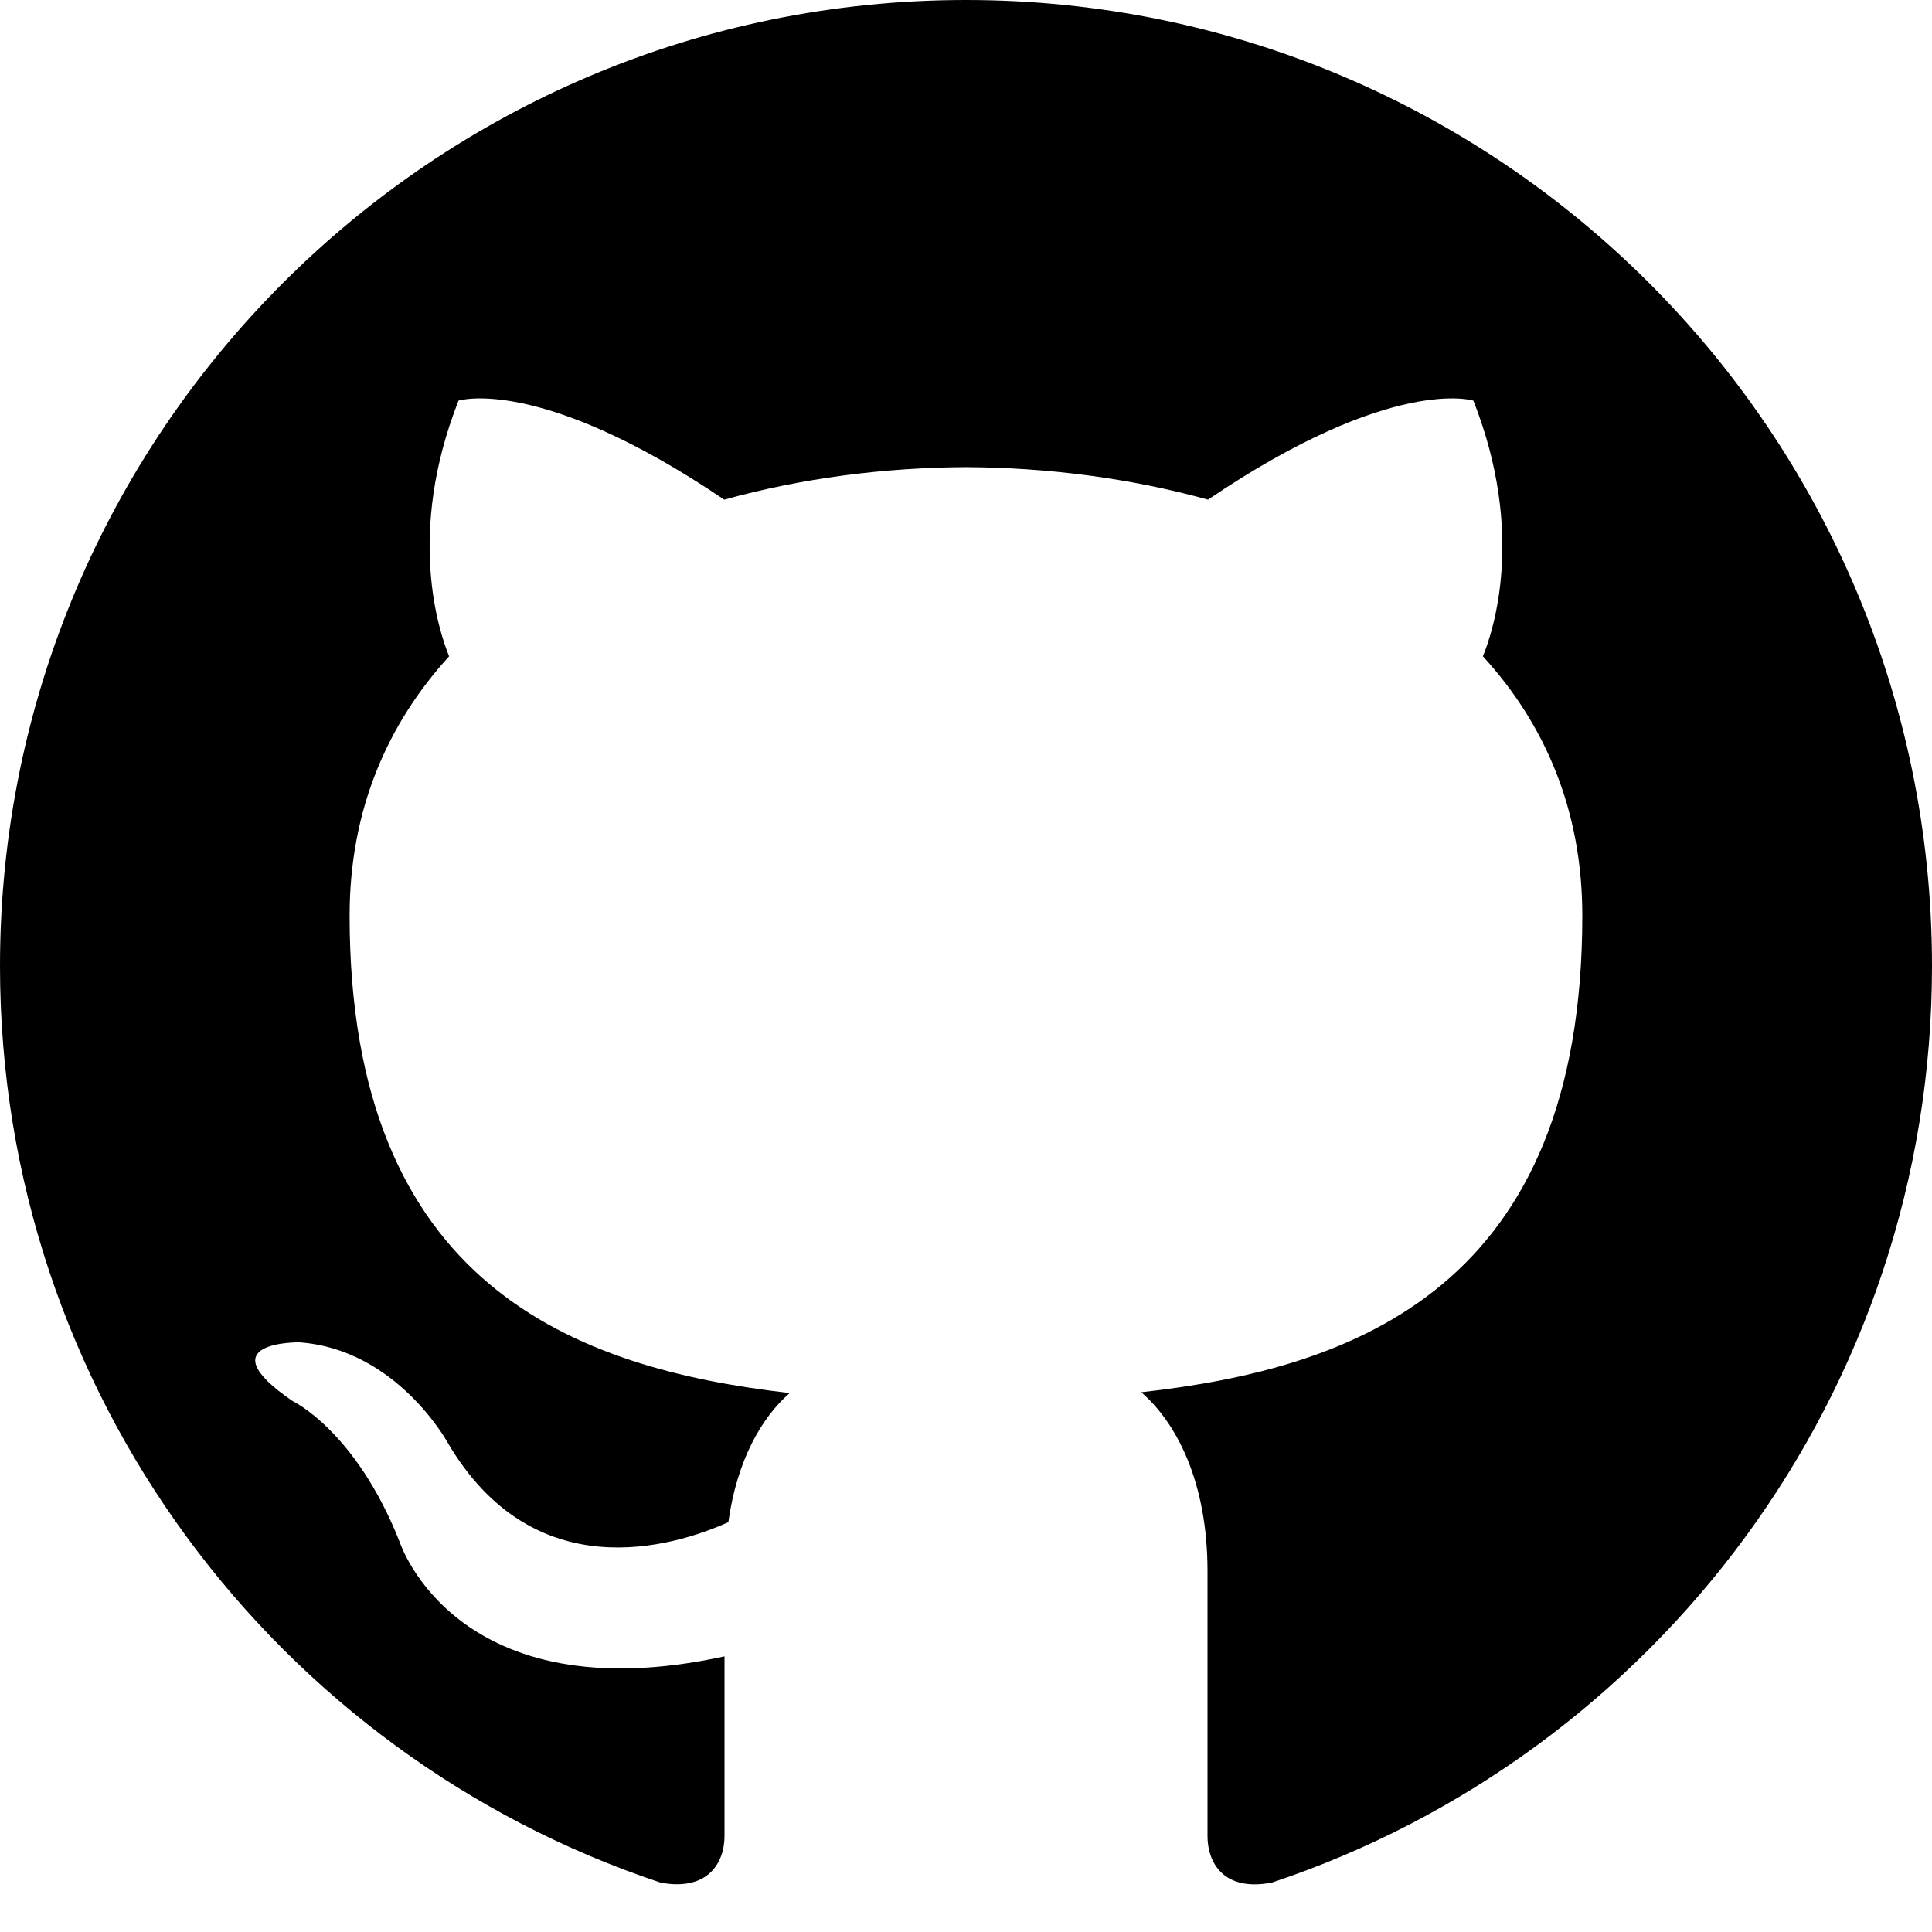
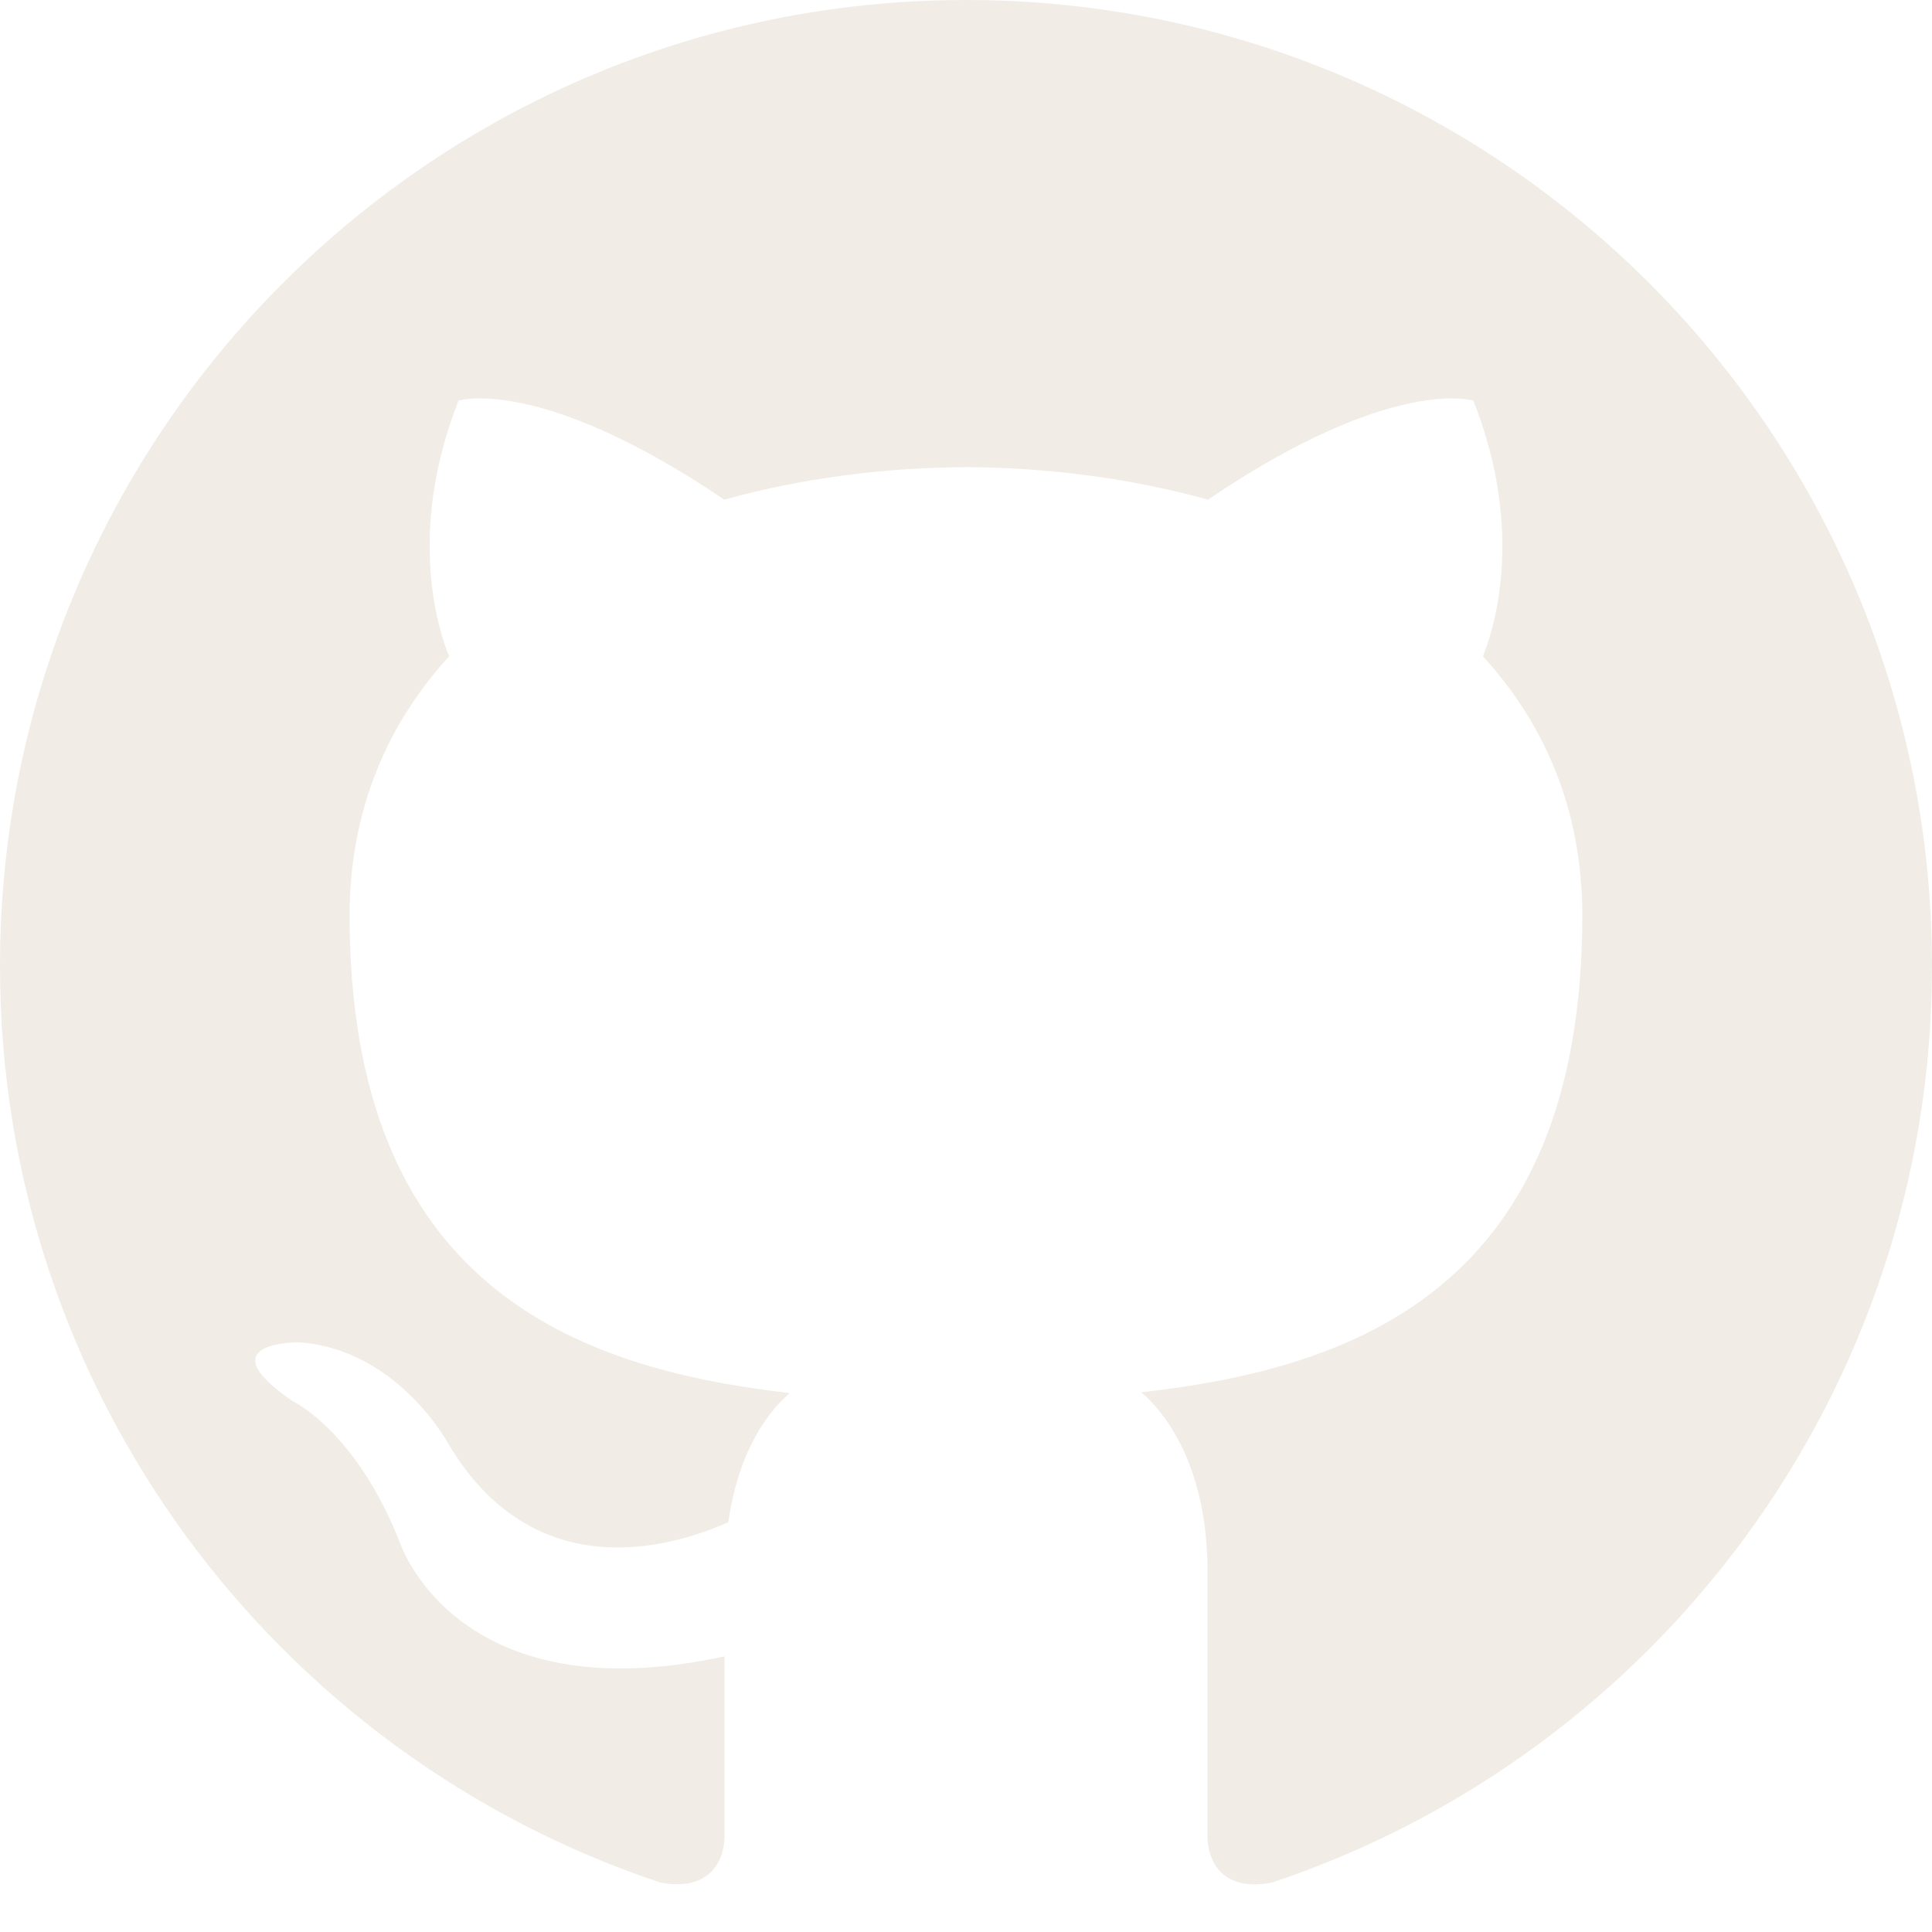
- <svg xmlns="http://www.w3.org/2000/svg" width="24" height="24" viewBox="0 0 24 24">
+ <svg xmlns="http://www.w3.org/2000/svg" fill="#F1EDE6" width="24" height="24" viewBox="0 0 24 24">
  <path d="M12 0c-6.626 0-12 5.373-12 12 0 5.302 3.438 9.8 8.207 11.387.599.111.793-.261.793-.577v-2.234c-3.338.726-4.033-1.416-4.033-1.416-.546-1.387-1.333-1.756-1.333-1.756-1.089-.745.083-.729.083-.729 1.205.084 1.839 1.237 1.839 1.237 1.07 1.834 2.807 1.304 3.492.997.107-.775.418-1.305.762-1.604-2.665-.305-5.467-1.334-5.467-5.931 0-1.311.469-2.381 1.236-3.221-.124-.303-.535-1.524.117-3.176 0 0 1.008-.322 3.301 1.23.957-.266 1.983-.399 3.003-.404 1.02.005 2.047.138 3.006.404 2.291-1.552 3.297-1.23 3.297-1.23.653 1.653.242 2.874.118 3.176.77.84 1.235 1.911 1.235 3.221 0 4.609-2.807 5.624-5.479 5.921.43.372.823 1.102.823 2.222v3.293c0 .319.192.694.801.576 4.765-1.589 8.199-6.086 8.199-11.386 0-6.627-5.373-12-12-12z" />
</svg>
